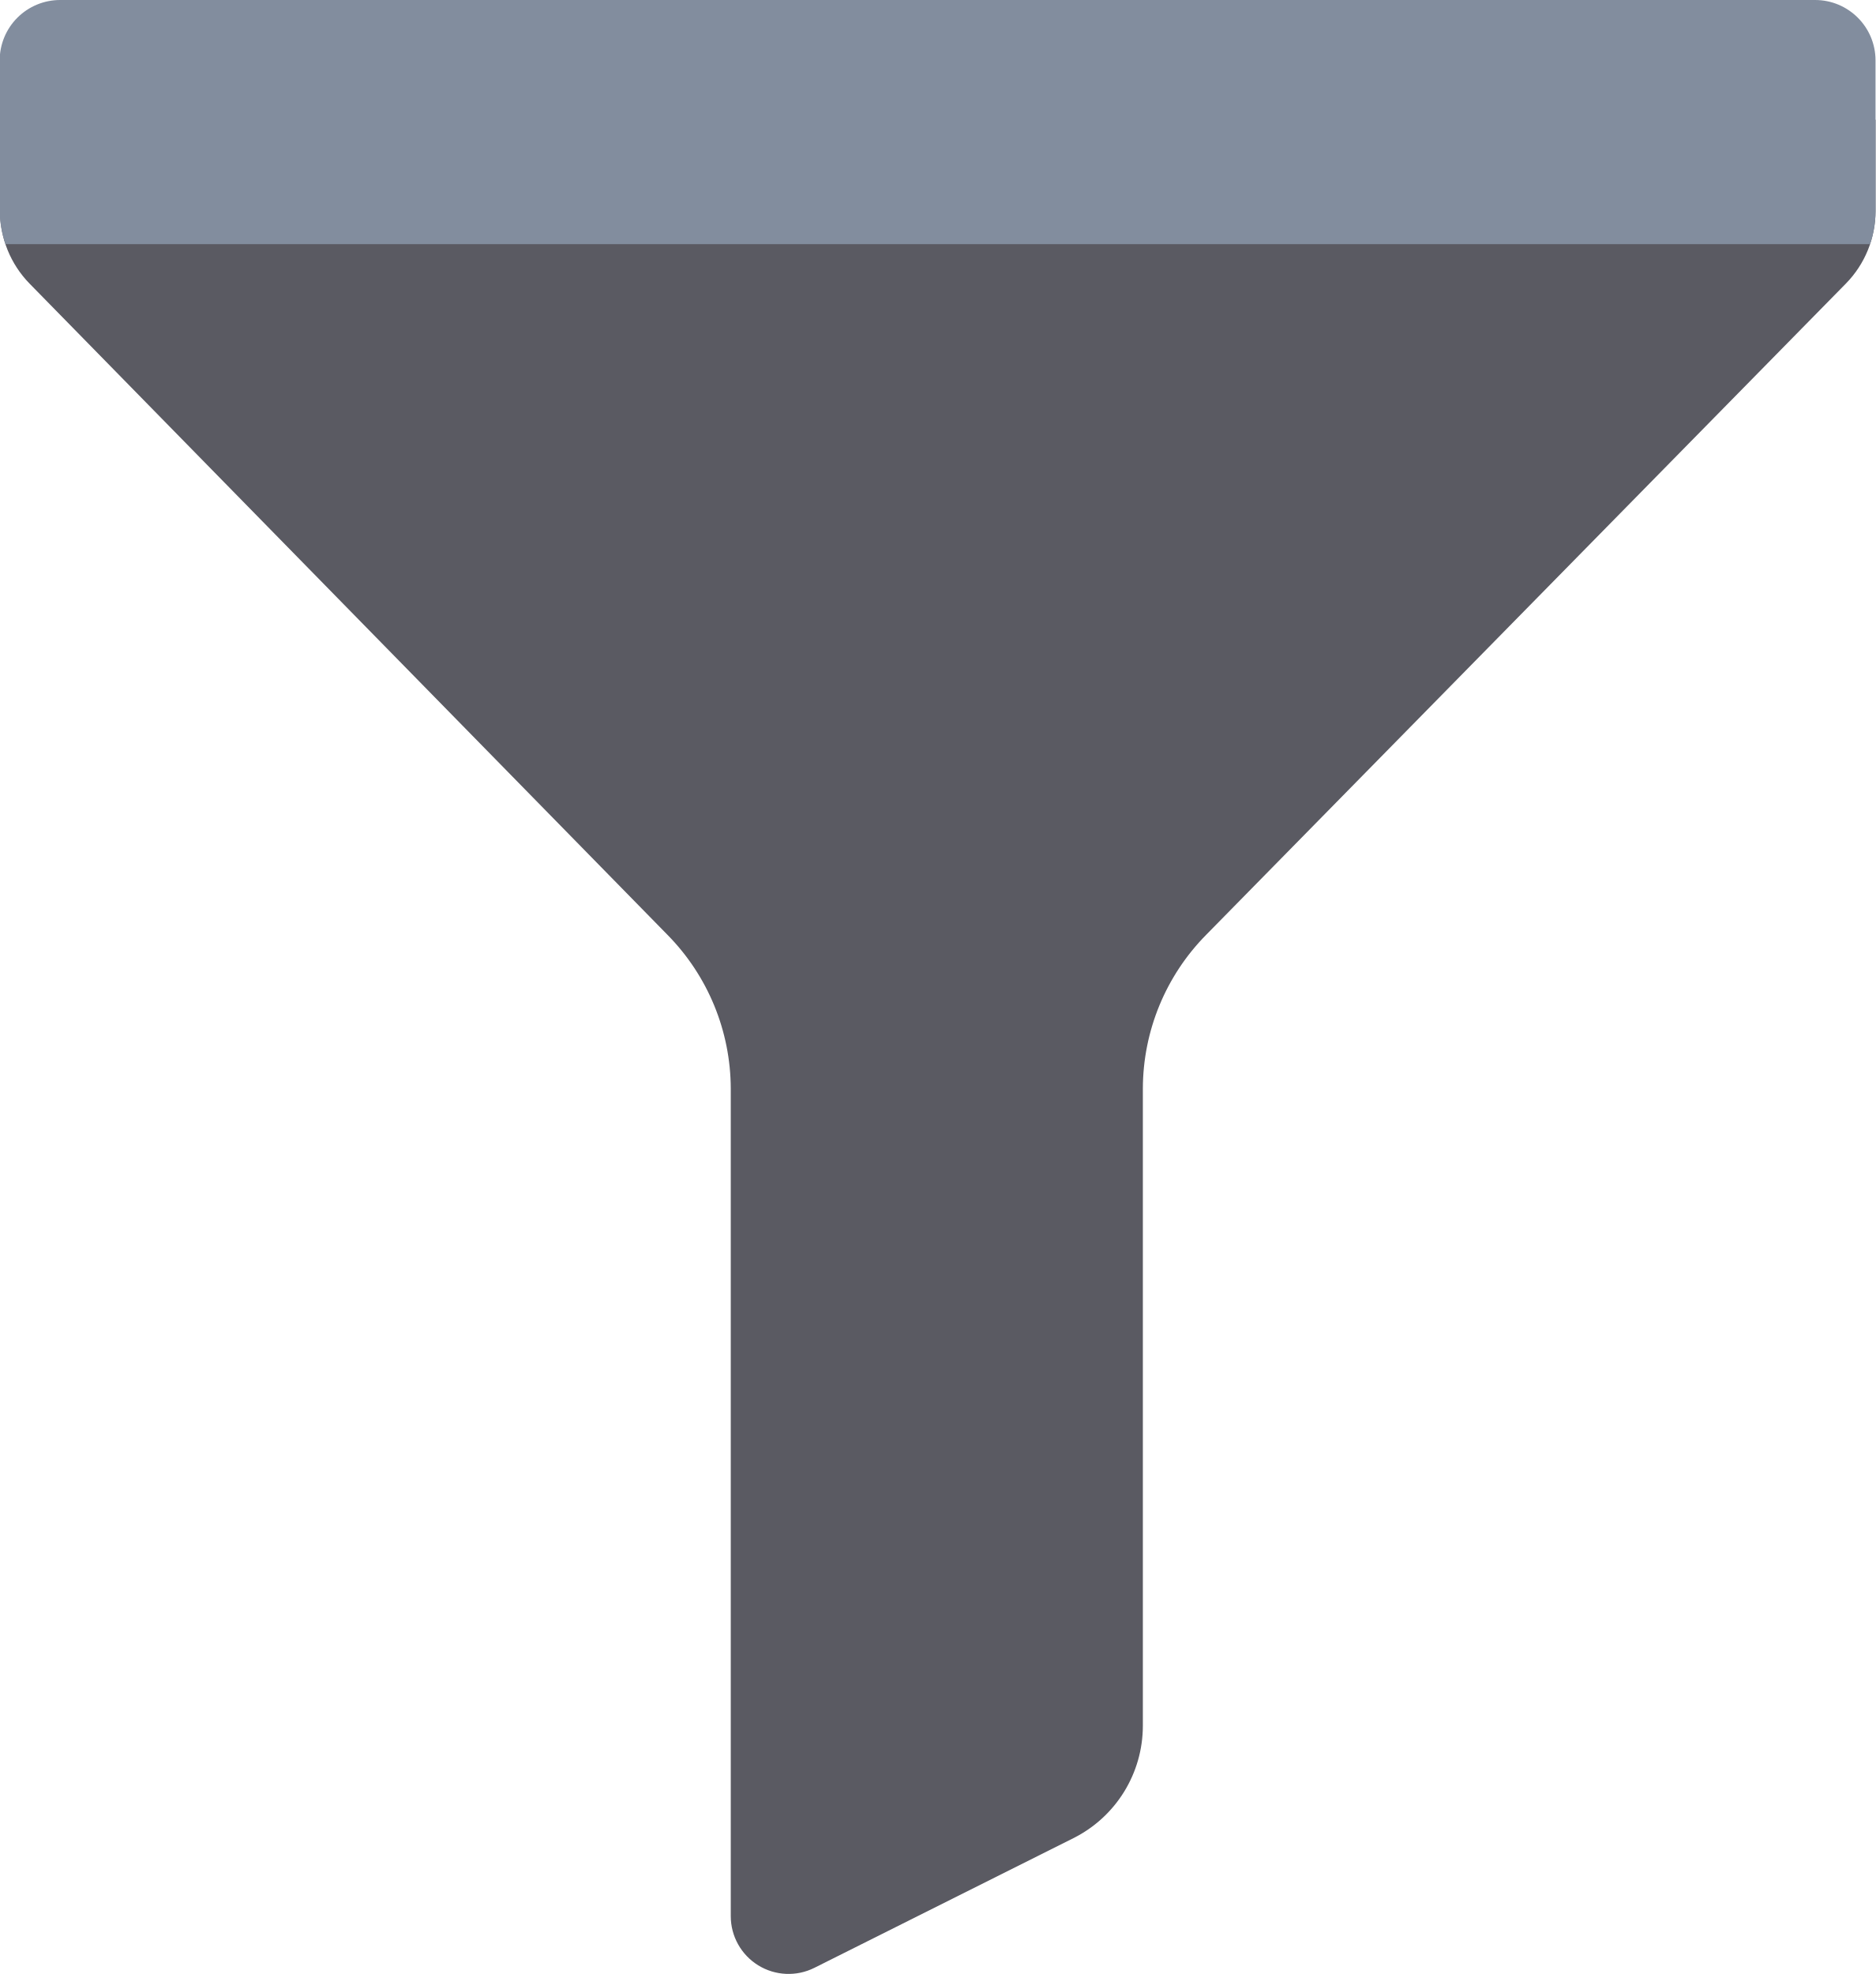
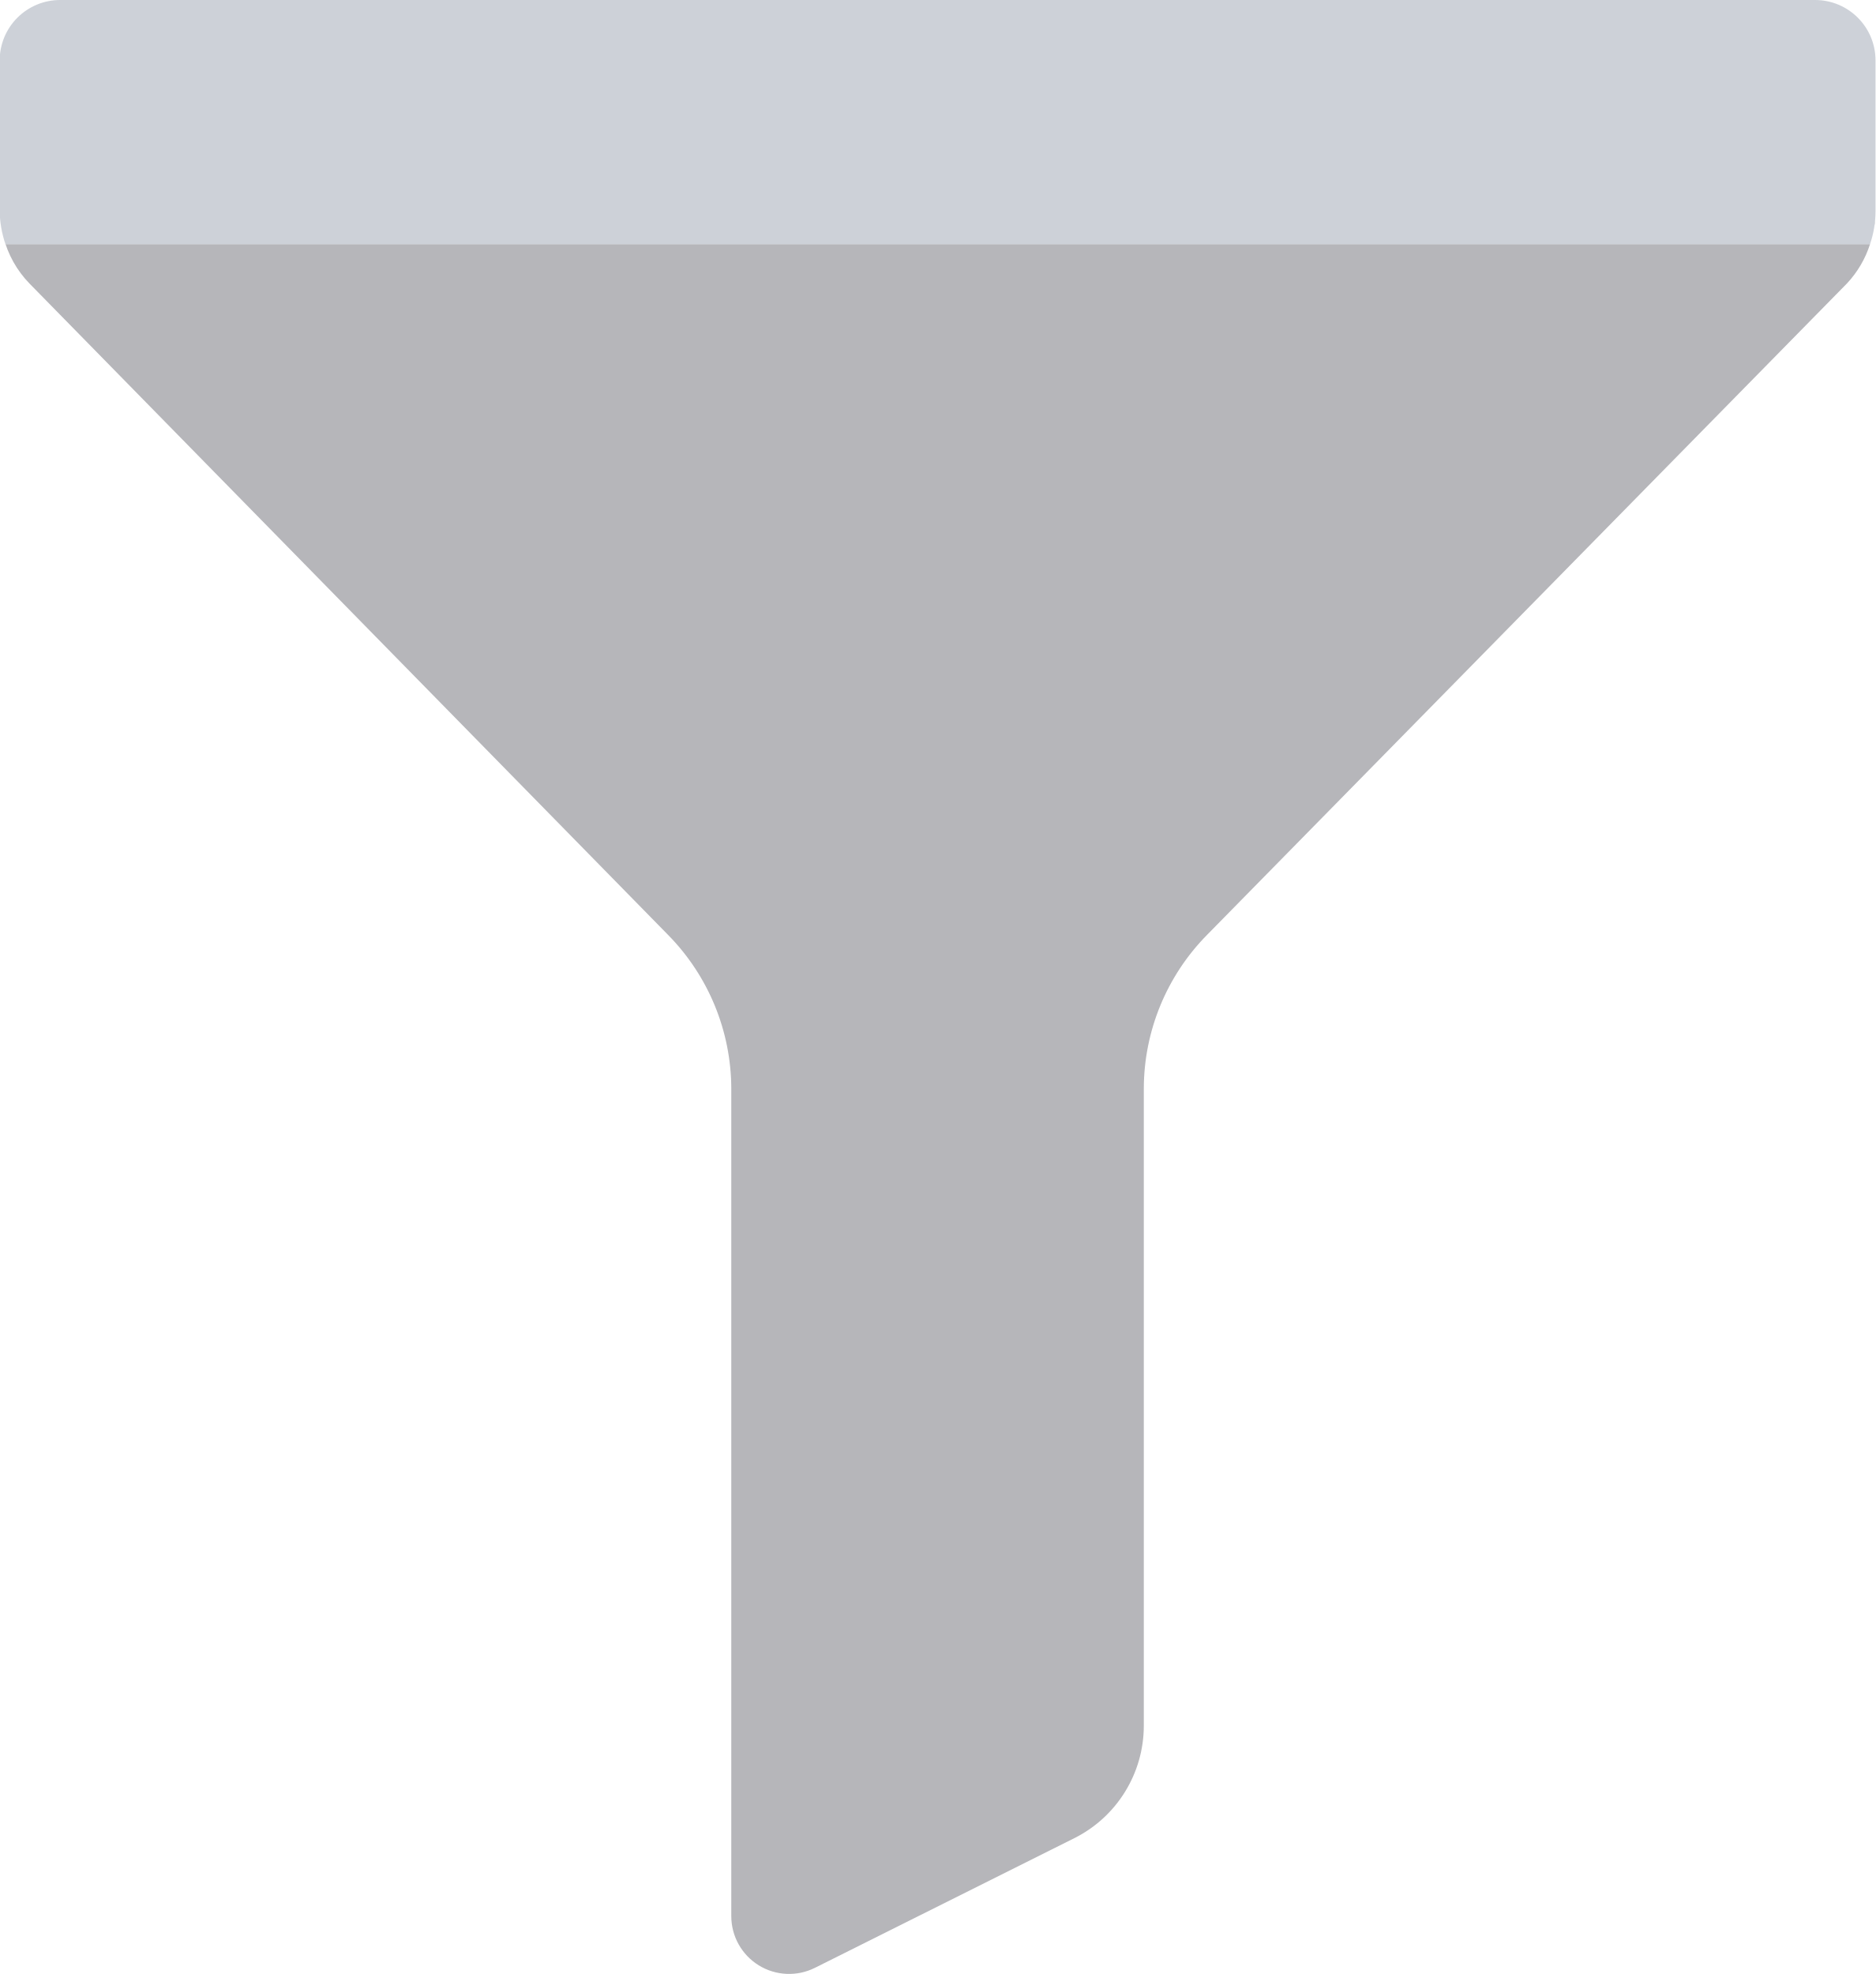
<svg xmlns="http://www.w3.org/2000/svg" id="filter" viewBox="0 0 177.86 187.19">
  <defs>
-     <style>.cls-1{fill:#5a5a62;}.cls-2{fill:#828d9e;}</style>
+     <style>.cls-1{opacity:0.4;}.cls-2{fill:#484852;}.cls-3{fill:#828d9e;}</style>
  </defs>
-   <g id="off">
-     <path class="cls-1" d="M190.15,17.2v8.66a9.82,9.82,0,0,1-2.81,6.88L126.67,94.5a20.82,20.82,0,0,0-6,14.58v60.41a11.93,11.93,0,0,1-6.59,10.67L89.53,192.45a5.48,5.48,0,0,1-7.94-4.9V109.08a20.85,20.85,0,0,0-6-14.58L15.09,32.74a9.85,9.85,0,0,1-2.8-6.87V17.2Z" transform="translate(-12.29 -5.85)" />
-     <path class="cls-2" d="M184.42,5.85H18a5.73,5.73,0,0,0-5.74,5.73V25.87A10,10,0,0,0,12.81,29H189.63a9.75,9.75,0,0,0,.52-3.14V11.58A5.73,5.73,0,0,0,184.42,5.85Z" transform="translate(-12.29 -5.85)" />
+   <g id="off" class="cls-1">
+     <path class="cls-2" d="M12.39,27.2l-.06-.47Z" transform="translate(-12.29 -5.85)" />
+     <path class="cls-2" d="M12.81,29c-.07-.23-.14-.46-.2-.7a9.81,9.81,0,0,0,2.48,4.44L75.64,94.5a20.85,20.85,0,0,1,6,14.58v78.47a5.48,5.48,0,0,0,7.94,4.9l24.59-12.29a11.93,11.93,0,0,0,6.59-10.67V109.08a20.82,20.82,0,0,1,6-14.58l60.67-61.76A9.81,9.81,0,0,0,189.63,29Z" transform="translate(-12.29 -5.85)" />
+     <polygon class="cls-2" points="0 20.02 0 20.02 0 20.03 0 20.02" />
+     <path class="cls-2" d="M189.83,28.3c-.06.23-.12.47-.2.7C189.71,28.77,189.77,28.54,189.83,28.3Z" transform="translate(-12.29 -5.85)" />
+     <path class="cls-2" d="M190.11,26.73c0,.16,0,.31-.06.47C190.07,27,190.1,26.89,190.11,26.73Z" transform="translate(-12.29 -5.85)" />
+     <path class="cls-2" d="M12.57,28.16c-.05-.2-.09-.41-.13-.62C12.48,27.75,12.52,28,12.57,28.16Z" transform="translate(-12.29 -5.85)" />
+     <path class="cls-2" d="M190,27.54c0,.21-.08.42-.13.62C189.92,28,190,27.75,190,27.54Z" transform="translate(-12.29 -5.85)" />
+     <path class="cls-3" d="M184.42,5.85H18a5.73,5.73,0,0,0-5.74,5.73V25.87A10,10,0,0,0,12.81,29H189.63a9.75,9.75,0,0,0,.52-3.14V11.58A5.73,5.73,0,0,0,184.42,5.85Z" transform="translate(-12.29 -5.85)" />
  </g>
</svg>
